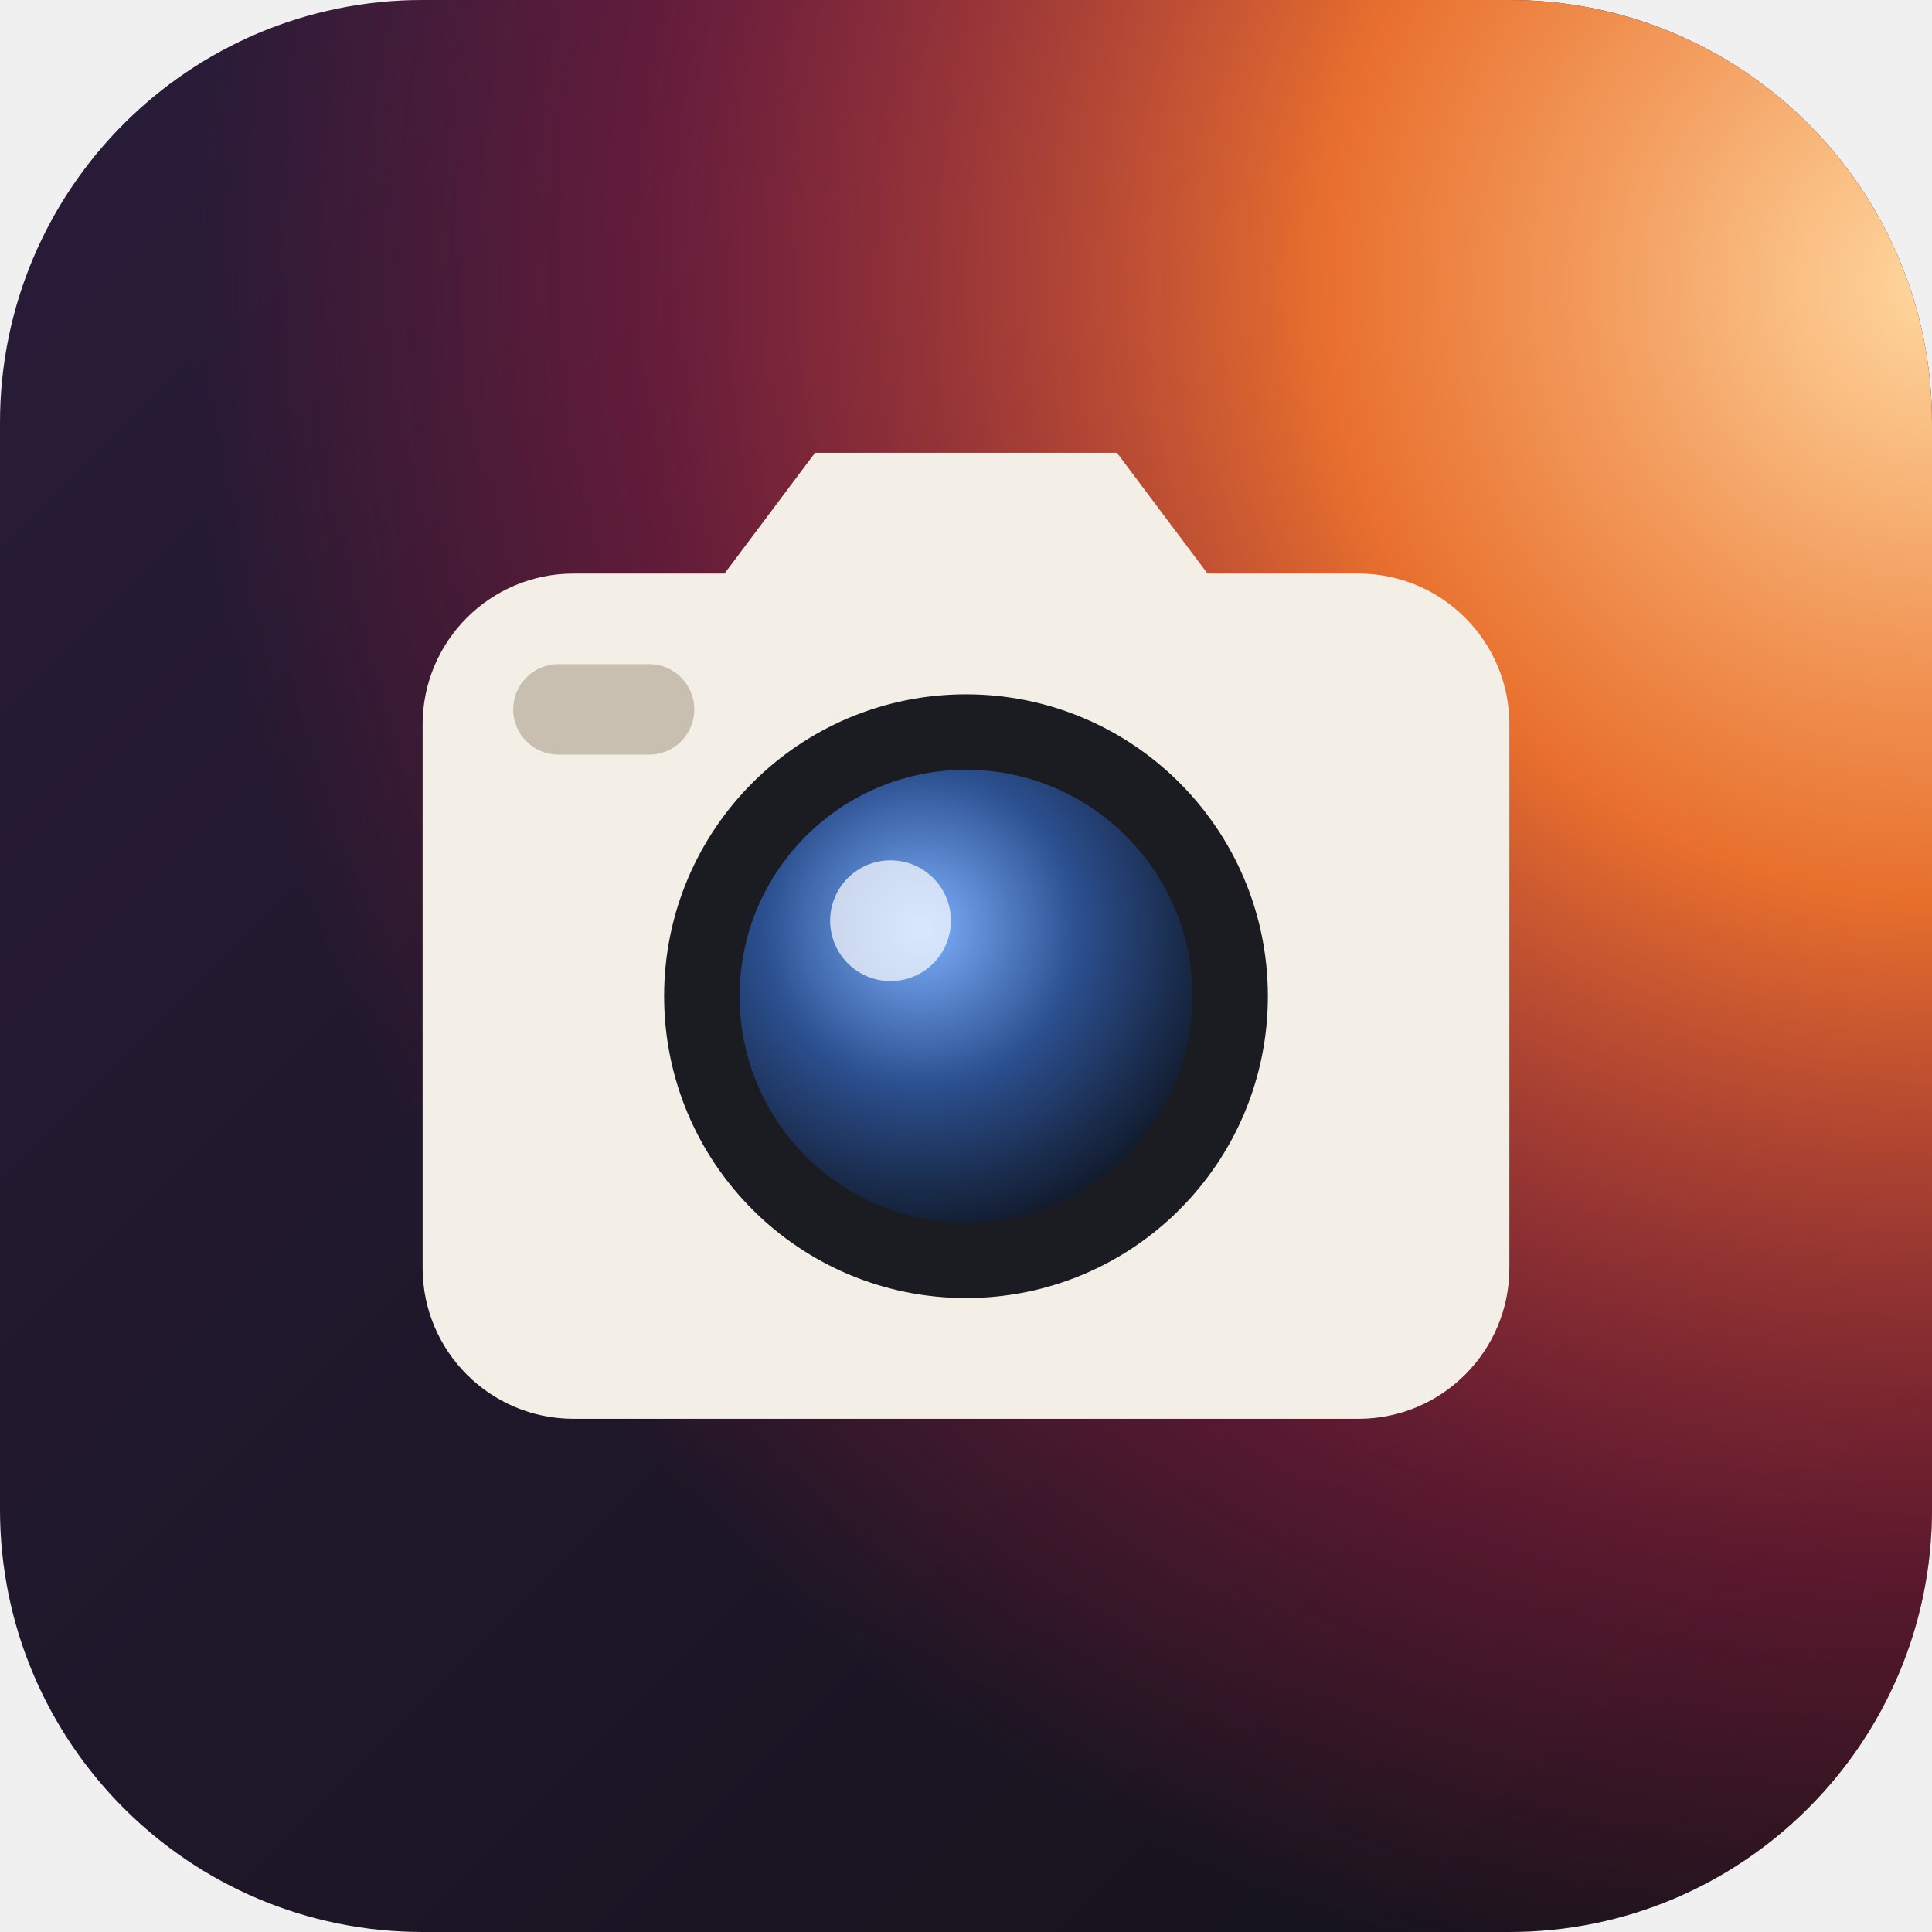
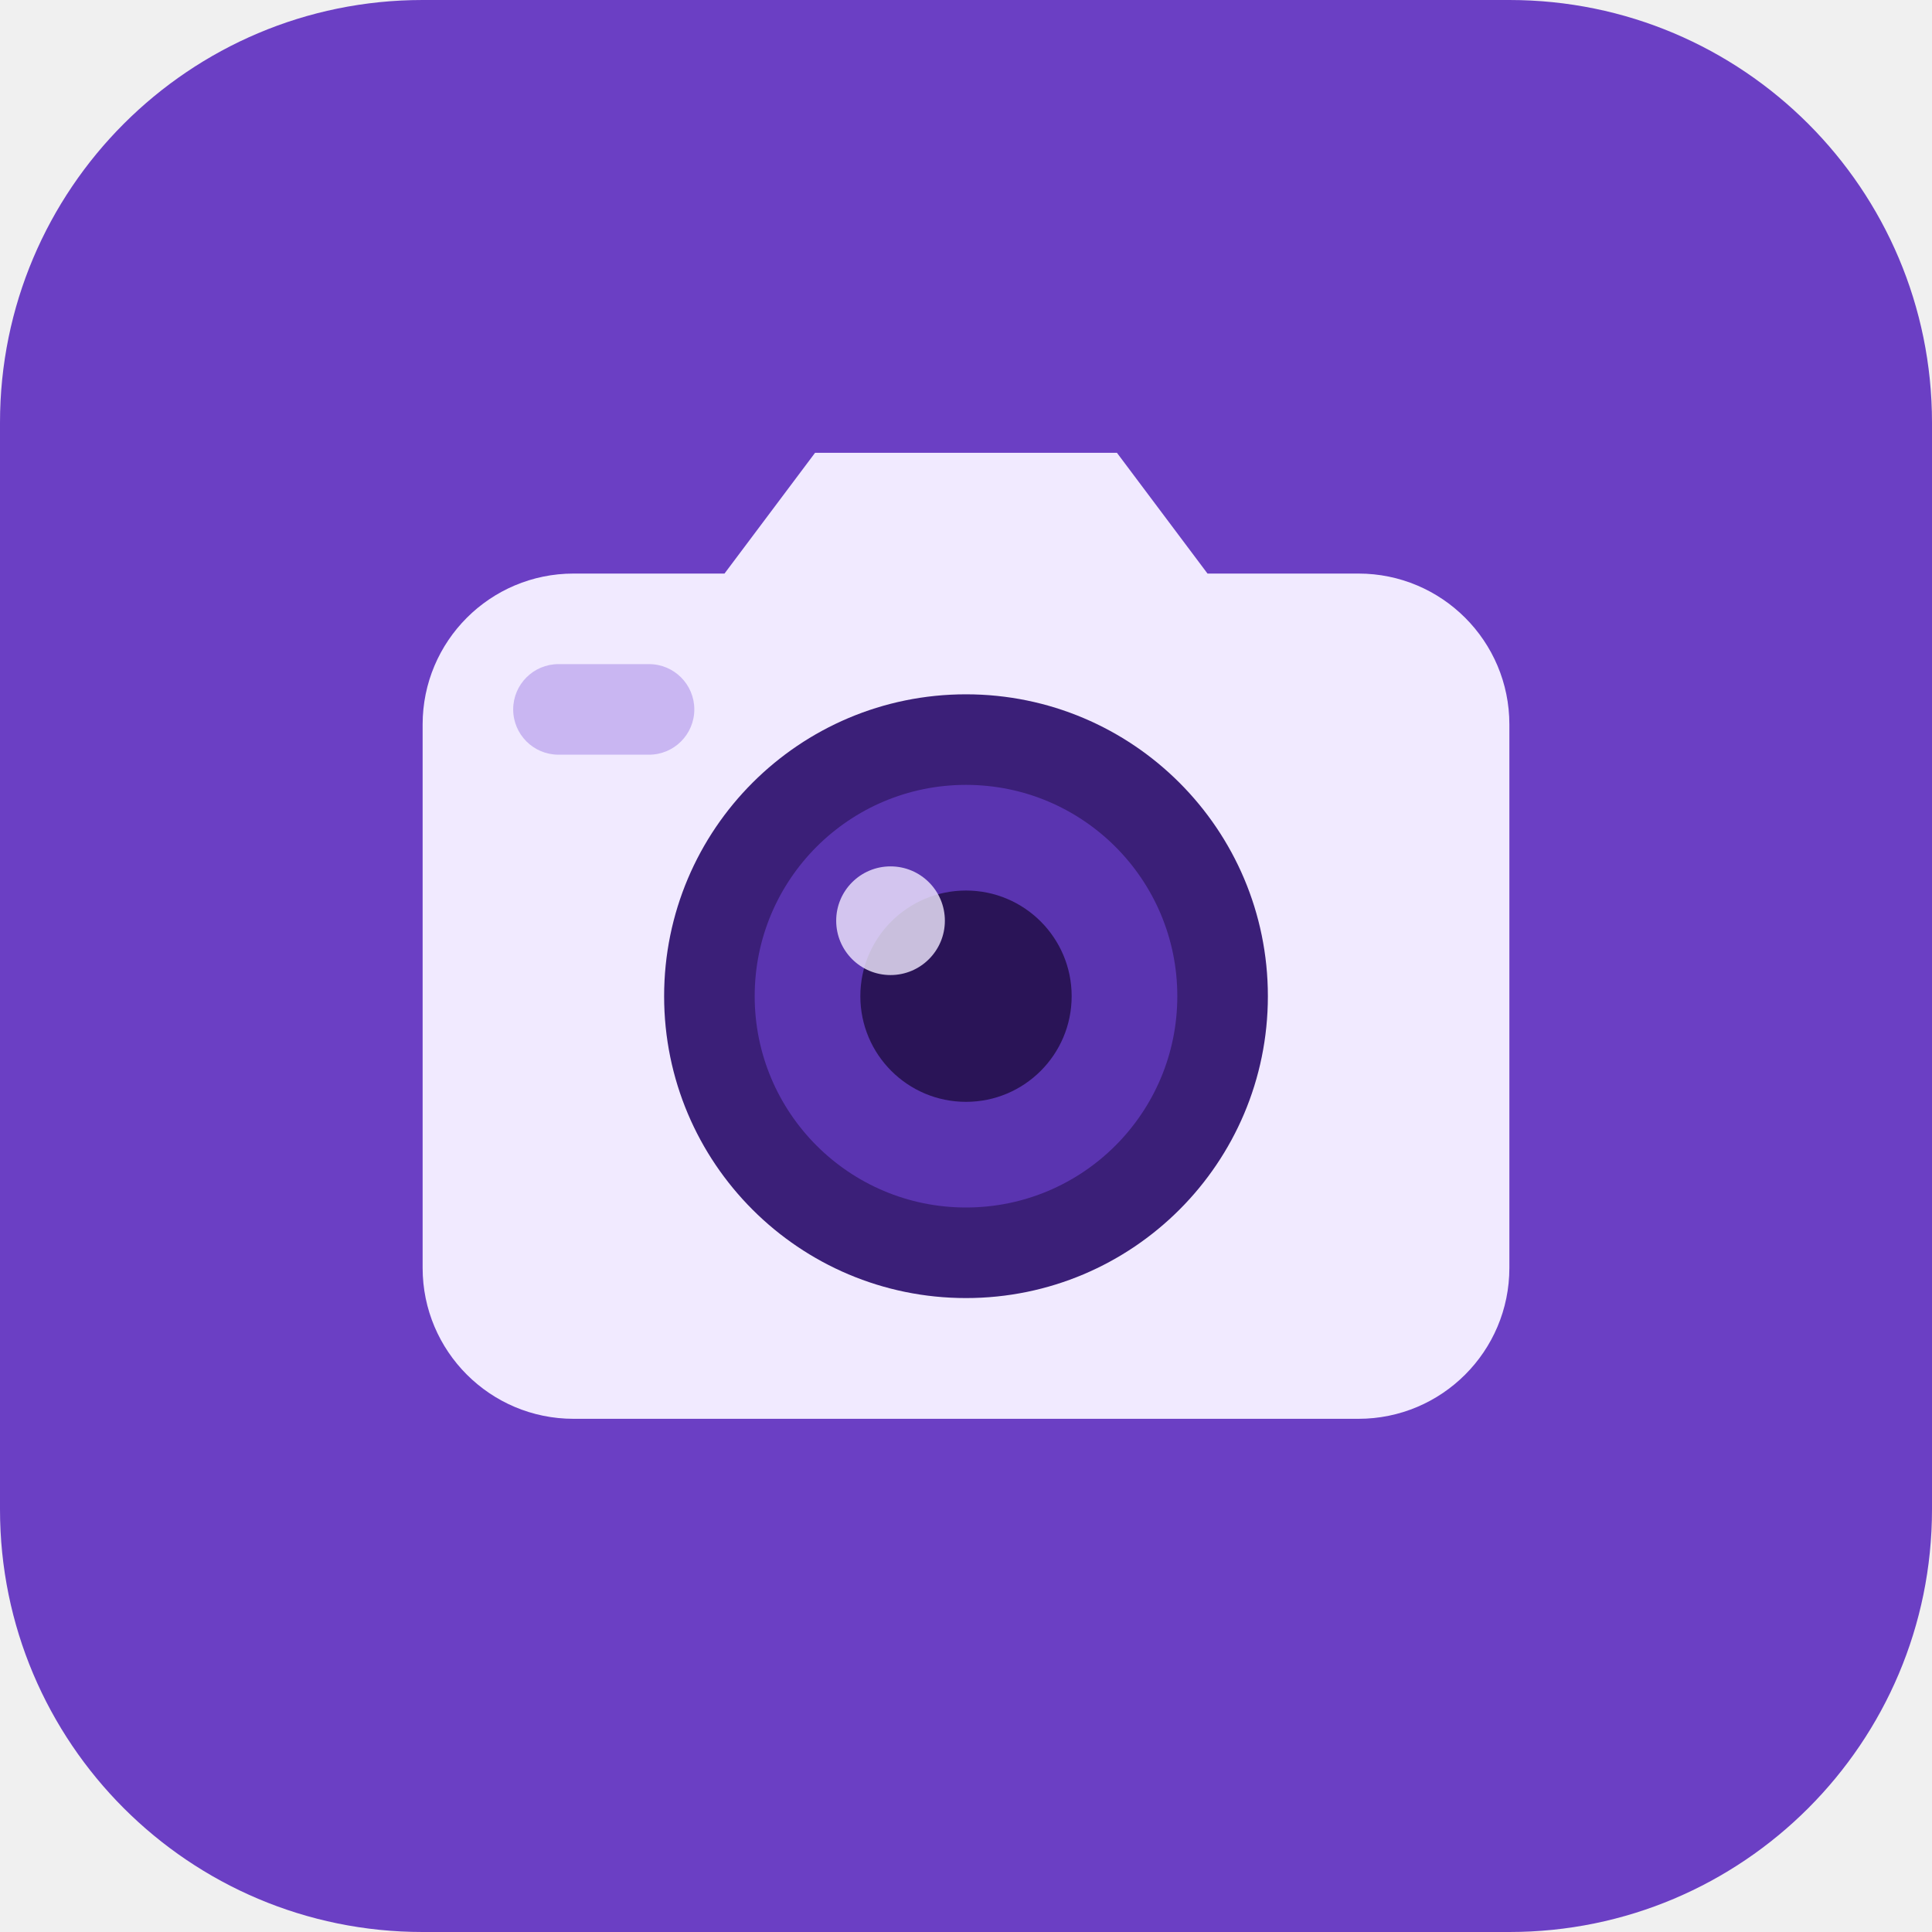
<svg xmlns="http://www.w3.org/2000/svg" viewBox="0 0 64 64">
-   <defs>
-     <linearGradient id="bg" x1="0" y1="0" x2="1" y2="1">
-       <stop offset="0" stop-color="#2a1c3a" />
-       <stop offset="1" stop-color="#121218" />
-     </linearGradient>
-     <radialGradient id="leak" cx="1" cy="0.15" r="0.9">
-       <stop offset="0" stop-color="#ffd9a0" />
-       <stop offset="0.35" stop-color="#ff7a2e" stop-opacity="0.9" />
-       <stop offset="0.75" stop-color="#d1204a" stop-opacity="0.35" />
-       <stop offset="1" stop-color="#d1204a" stop-opacity="0" />
-     </radialGradient>
-     <radialGradient id="lens" cx="0.4" cy="0.35" r="0.7">
-       <stop offset="0" stop-color="#7fb2ff" />
-       <stop offset="0.5" stop-color="#2b4f8f" />
-       <stop offset="1" stop-color="#101827" />
-     </radialGradient>
-   </defs>
-   <rect width="64" height="64" rx="14" fill="url(#bg)" />
-   <rect width="64" height="64" rx="14" fill="url(#leak)" />
-   <path d="M14 24a5 5 0 0 1 5-5h5l3-4h10l3 4h5a5 5 0 0 1 5 5v18a5 5 0 0 1-5 5H19a5 5 0 0 1-5-5z" fill="#f4efe6" />
-   <rect x="17" y="22" width="6" height="3" rx="1.5" fill="#c8bfb0" />
-   <circle cx="32" cy="33" r="10" fill="#1b1b22" />
-   <circle cx="32" cy="33" r="7.5" fill="url(#lens)" />
-   <circle cx="29.5" cy="30.5" r="2" fill="#ffffff" fill-opacity="0.7" />
+   <rect width="64" height="64" rx="14" fill="#6B3FC4" />
+   <path d="M14 24a5 5 0 0 1 5-5h5l3-4h10l3 4h5a5 5 0 0 1 5 5v18a5 5 0 0 1-5 5H19a5 5 0 0 1-5-5z" fill="#F1EAFF" />
+   <rect x="17" y="22" width="6" height="3" rx="1.5" fill="#C9B6F2" />
+   <circle cx="32" cy="33" r="10" fill="#3B1F78" />
+   <circle cx="32" cy="33" r="7" fill="#5A34B0" />
+   <circle cx="32" cy="33" r="3.5" fill="#2A1457" />
+   <circle cx="29.5" cy="30.5" r="1.8" fill="#F1EAFF" fill-opacity="0.8" />
</svg>
